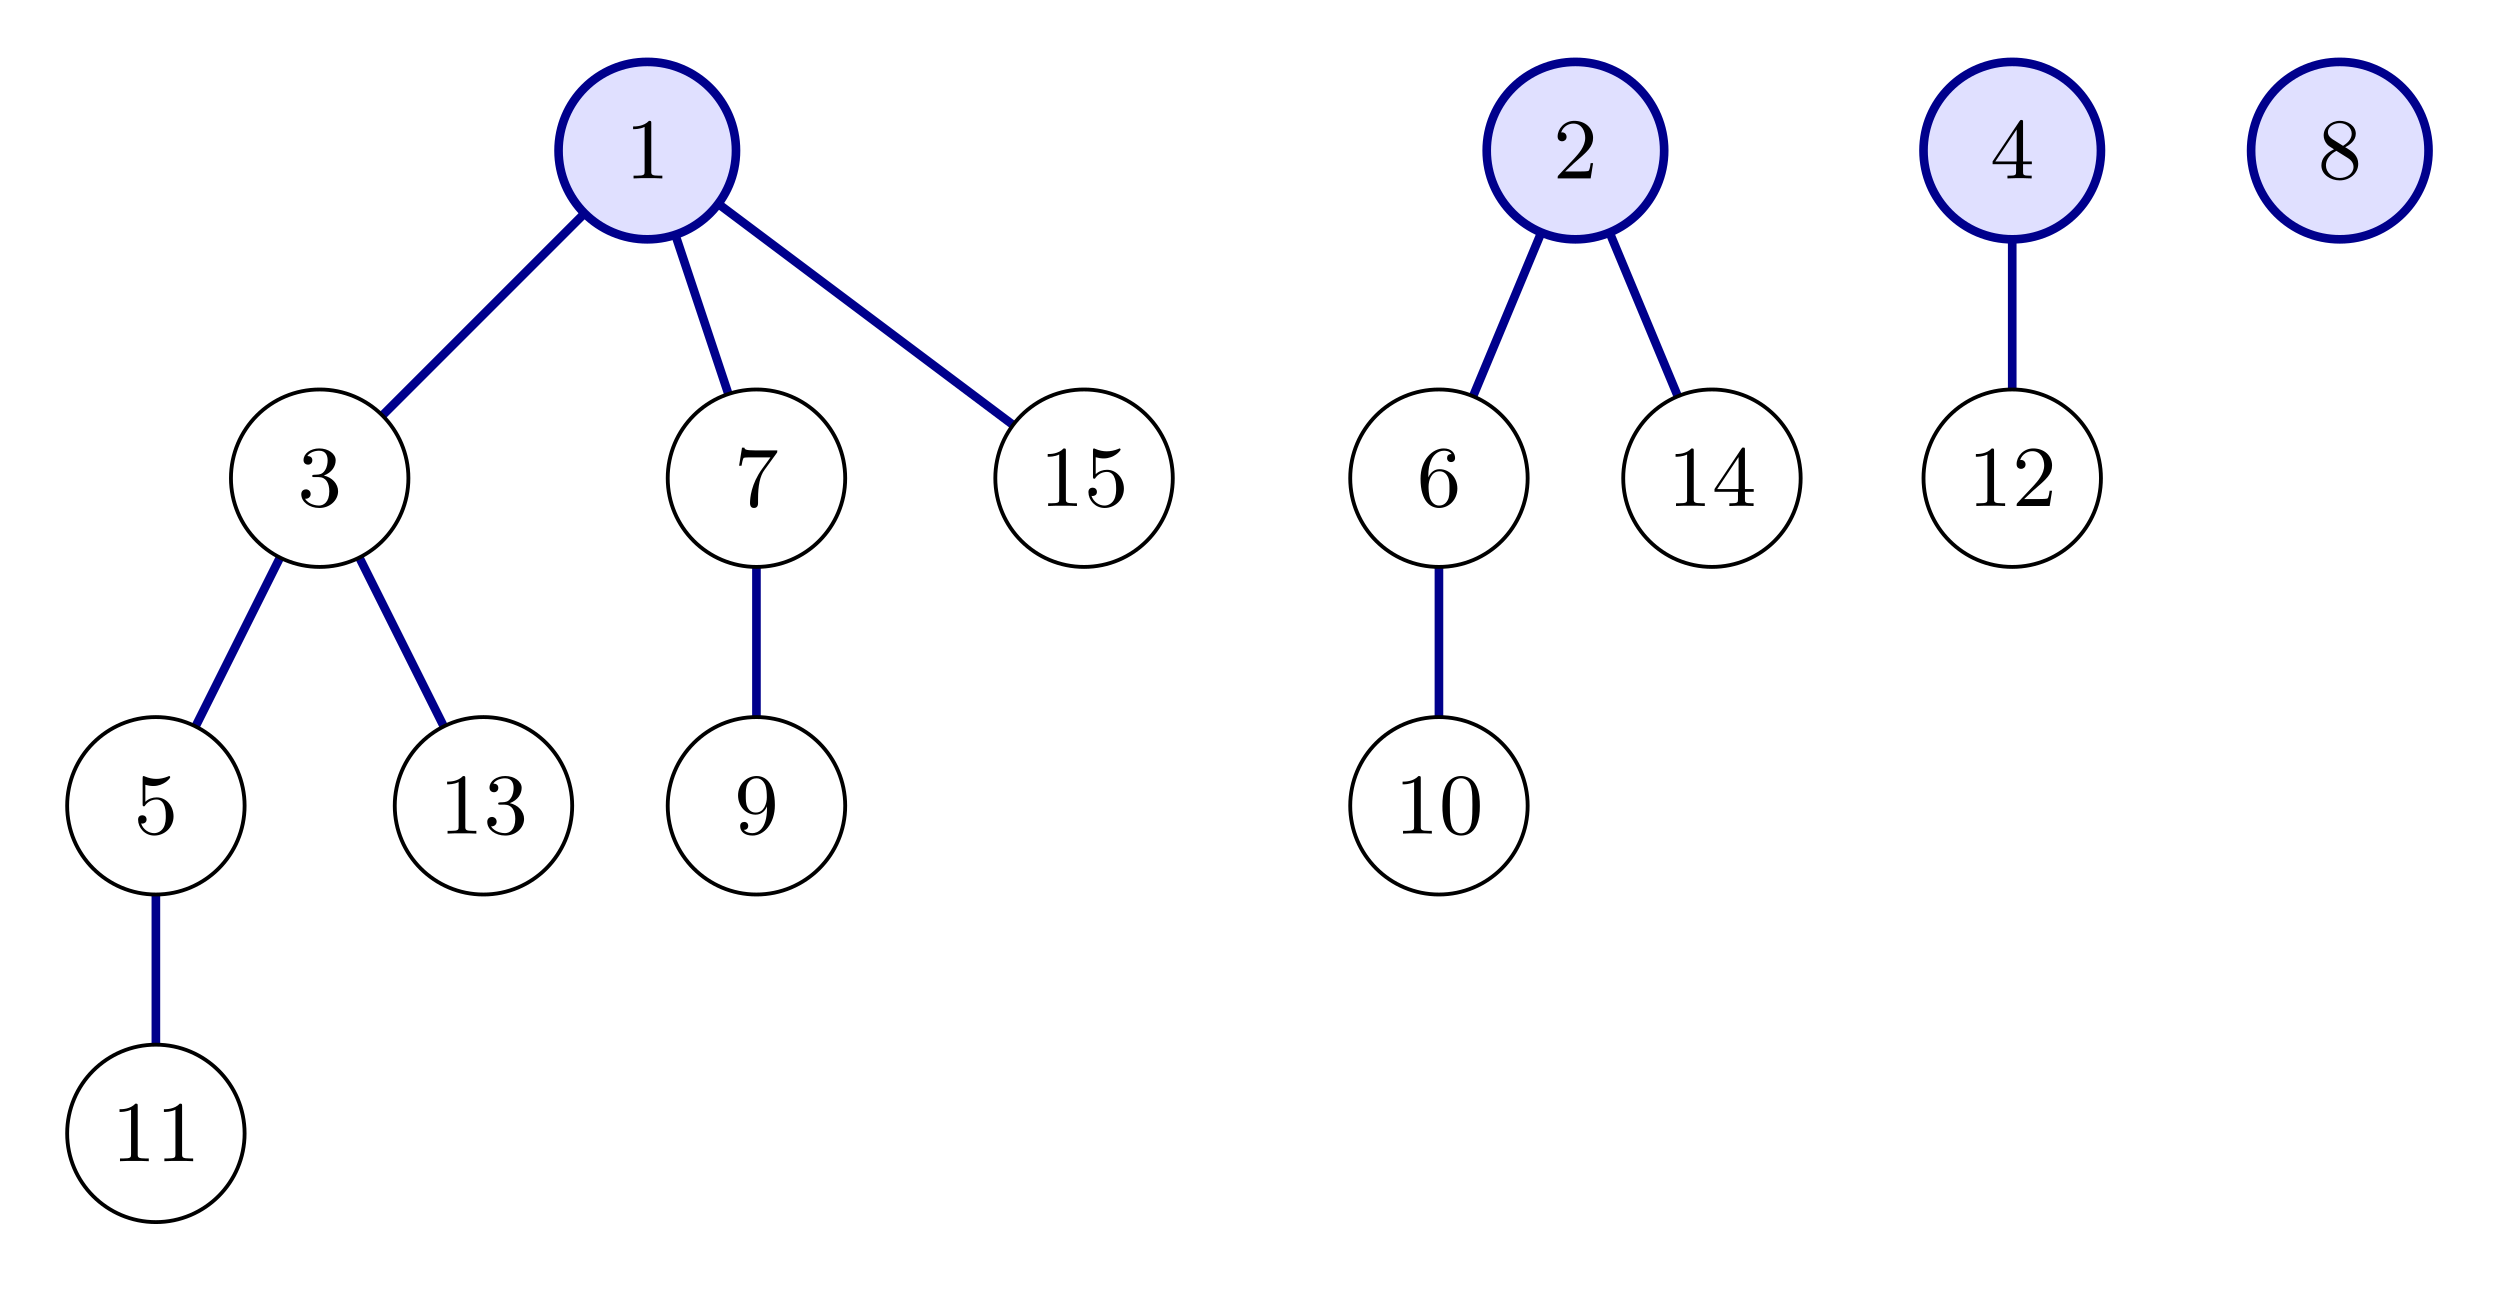
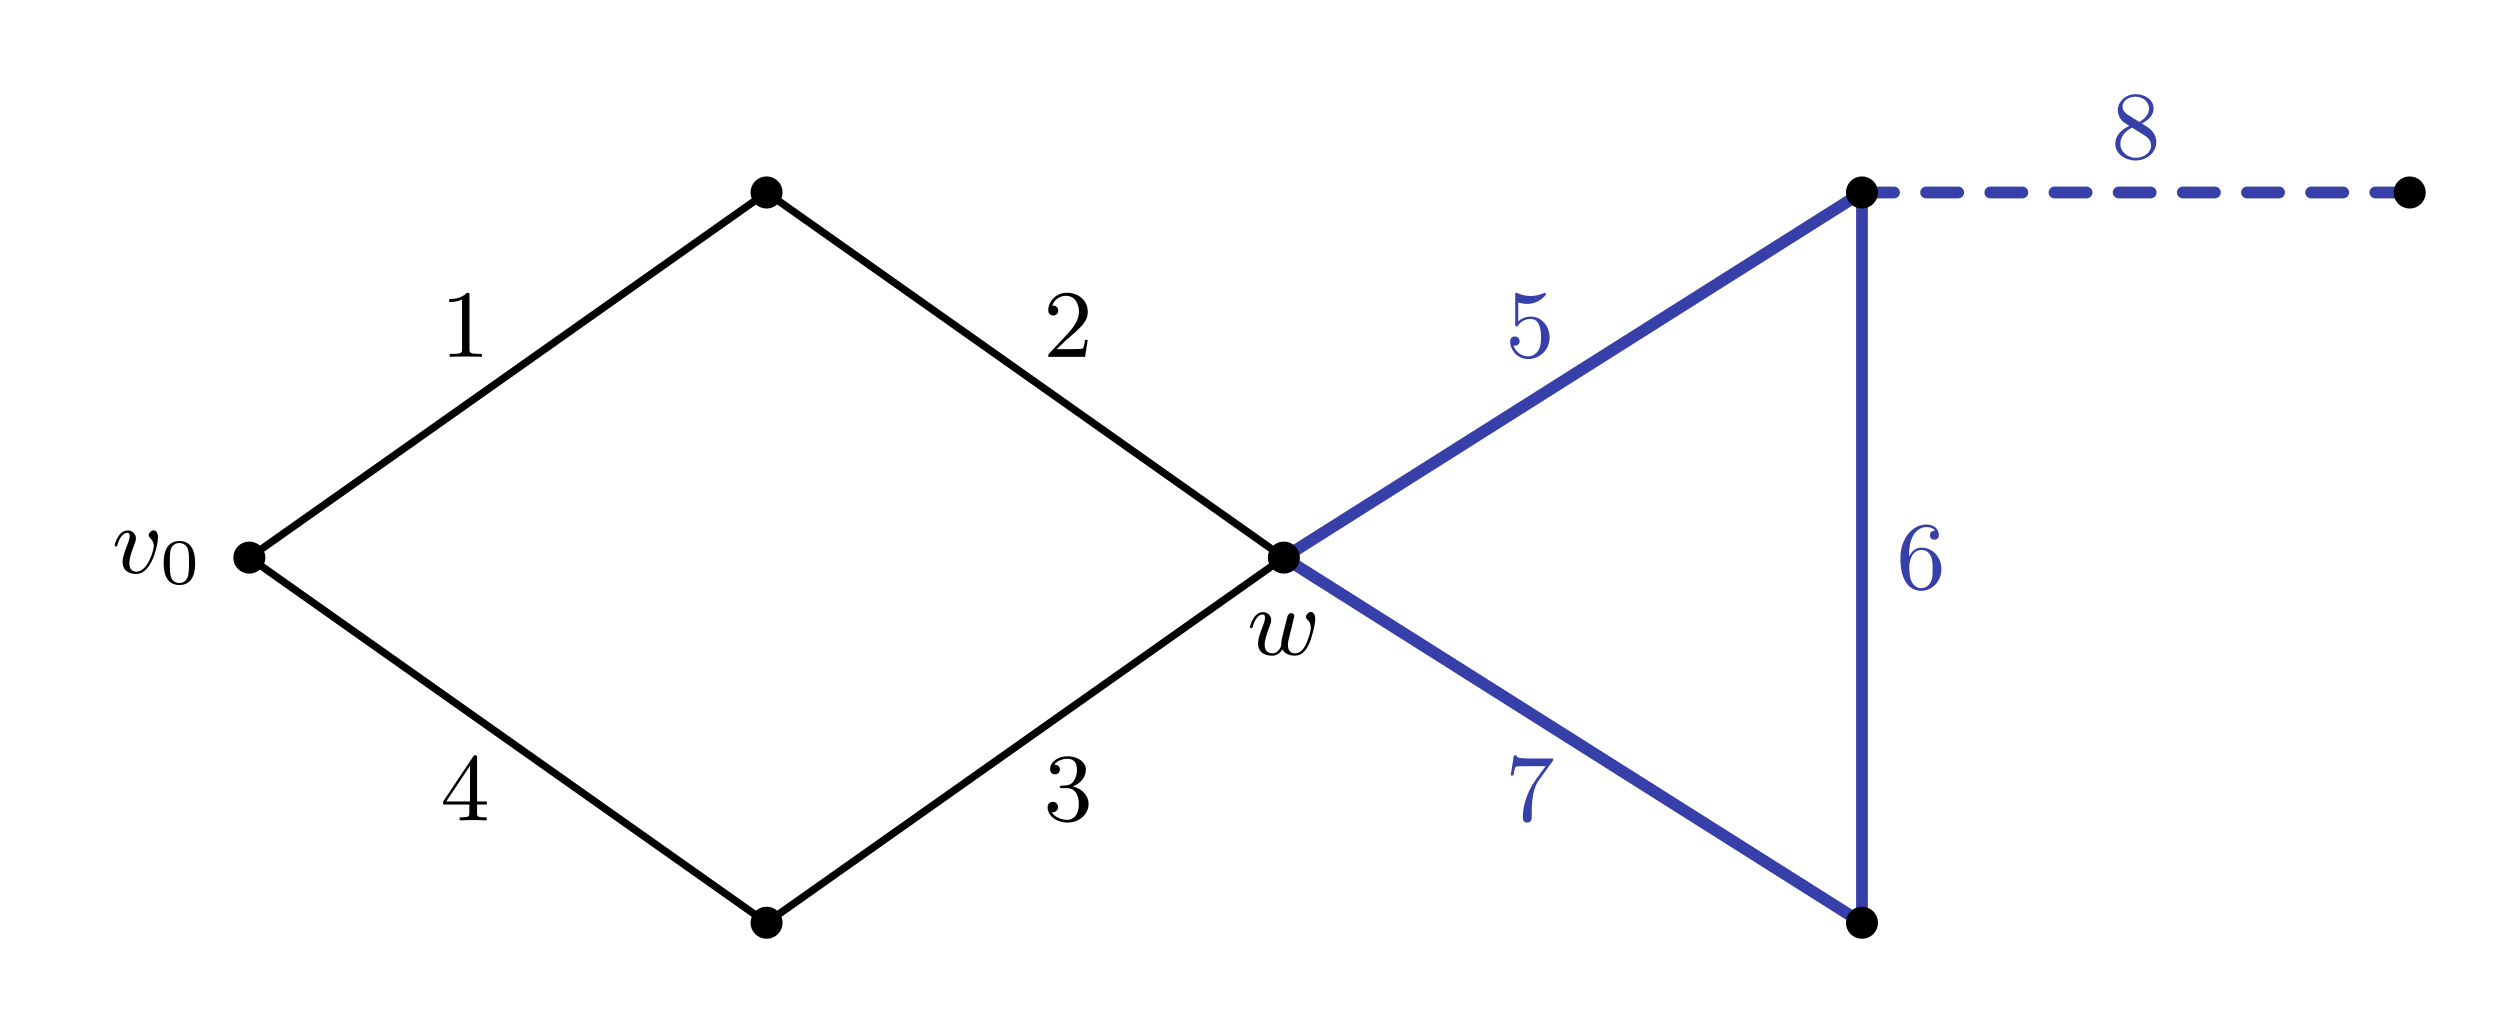
- <svg xmlns="http://www.w3.org/2000/svg" xmlns:xlink="http://www.w3.org/1999/xlink" width="257.799" height="133.075" viewBox="0 0 257.799 133.075">
+ <svg xmlns="http://www.w3.org/2000/svg" xmlns:xlink="http://www.w3.org/1999/xlink" width="231.506" height="93.436" viewBox="0 0 231.506 93.436">
  <defs>
    <g>
      <g id="glyph-0-0">
+         <path d="M 4.281 -3.281 C 4.281 -3.906 3.953 -3.953 3.875 -3.953 C 3.656 -3.953 3.422 -3.703 3.422 -3.5 C 3.422 -3.359 3.5 -3.297 3.562 -3.234 C 3.797 -3.016 3.891 -2.734 3.891 -2.5 C 3.891 -2.109 3.328 -0.125 2.281 -0.125 C 1.625 -0.125 1.625 -0.75 1.625 -0.906 C 1.625 -1.297 1.75 -1.75 2.062 -2.562 C 2.203 -2.938 2.234 -3.016 2.234 -3.188 C 2.234 -3.625 1.906 -3.938 1.469 -3.938 C 0.609 -3.938 0.266 -2.672 0.266 -2.562 C 0.266 -2.484 0.328 -2.453 0.391 -2.453 C 0.484 -2.453 0.484 -2.516 0.531 -2.625 C 0.719 -3.281 1.062 -3.719 1.438 -3.719 C 1.625 -3.719 1.656 -3.594 1.656 -3.422 C 1.656 -3.266 1.625 -3.109 1.547 -2.891 C 1.219 -2.047 1 -1.469 1 -1.031 C 1 -0.188 1.641 0.094 2.25 0.094 C 3.75 0.094 4.281 -2.719 4.281 -3.281 Z M 4.281 -3.281 " />
+       </g>
+       <g id="glyph-0-1">
+         <path d="M 4.25 -3.047 C 4.297 -3.219 4.375 -3.547 4.375 -3.578 C 4.375 -3.703 4.297 -3.844 4.094 -3.844 C 3.984 -3.844 3.828 -3.766 3.75 -3.594 C 3.734 -3.547 3.297 -1.828 3.25 -1.594 C 3.203 -1.375 3.172 -1.234 3.156 -1.031 C 3.203 -0.797 3.062 -0.609 2.938 -0.422 C 2.734 -0.188 2.531 -0.125 2.344 -0.125 C 2.031 -0.125 1.625 -0.266 1.625 -0.922 C 1.625 -1.391 1.859 -2.016 2.125 -2.75 C 2.172 -2.875 2.234 -3.016 2.234 -3.188 C 2.234 -3.625 1.906 -3.938 1.469 -3.938 C 0.609 -3.938 0.266 -2.672 0.266 -2.562 C 0.266 -2.484 0.328 -2.453 0.391 -2.453 C 0.484 -2.453 0.484 -2.516 0.531 -2.625 C 0.719 -3.281 1.062 -3.719 1.438 -3.719 C 1.625 -3.719 1.656 -3.594 1.656 -3.422 C 1.656 -3.266 1.625 -3.109 1.547 -2.891 C 1.109 -1.75 1.016 -1.422 1.016 -1.047 C 1.016 -0.031 1.875 0.094 2.328 0.094 C 2.672 0.094 3 -0.047 3.266 -0.5 C 3.531 0.016 4.094 0.094 4.422 0.094 C 5.047 0.094 5.438 -0.359 5.719 -0.953 C 5.969 -1.484 6.312 -2.75 6.312 -3.281 C 6.312 -3.906 5.984 -3.953 5.906 -3.953 C 5.688 -3.953 5.453 -3.703 5.453 -3.5 C 5.453 -3.359 5.531 -3.297 5.594 -3.234 C 5.828 -3.016 5.906 -2.734 5.906 -2.5 C 5.906 -2.234 5.688 -1.422 5.422 -0.906 C 5.234 -0.516 4.922 -0.125 4.438 -0.125 C 3.781 -0.125 3.781 -0.75 3.781 -0.906 C 3.781 -1.156 3.828 -1.344 3.906 -1.641 Z M 4.25 -3.047 " />
+       </g>
+       <g id="glyph-1-0">
+         <path d="M 3.266 -1.891 C 3.266 -2.328 3.266 -3.953 1.812 -3.953 C 0.359 -3.953 0.359 -2.328 0.359 -1.891 C 0.359 -1.469 0.359 0.125 1.812 0.125 C 3.266 0.125 3.266 -1.469 3.266 -1.891 Z M 1.812 -0.062 C 1.562 -0.062 1.156 -0.188 1.016 -0.672 C 0.922 -1.016 0.922 -1.609 0.922 -1.969 C 0.922 -2.375 0.922 -2.828 1 -3.141 C 1.156 -3.688 1.609 -3.766 1.812 -3.766 C 2.078 -3.766 2.469 -3.625 2.609 -3.172 C 2.703 -2.859 2.703 -2.422 2.703 -1.969 C 2.703 -1.594 2.703 -0.984 2.594 -0.656 C 2.438 -0.141 2 -0.062 1.812 -0.062 Z M 1.812 -0.062 " />
+       </g>
+       <g id="glyph-2-0">
        <path d="M 2.703 -5.688 C 2.703 -5.906 2.703 -5.938 2.469 -5.938 C 1.922 -5.359 1.109 -5.359 0.828 -5.359 L 0.828 -5.078 C 1 -5.078 1.547 -5.078 2.016 -5.312 L 2.016 -0.719 C 2.016 -0.391 2 -0.281 1.172 -0.281 L 0.875 -0.281 L 0.875 0 C 1.203 -0.031 2 -0.031 2.359 -0.031 C 2.719 -0.031 3.531 -0.031 3.844 0 L 3.844 -0.281 L 3.562 -0.281 C 2.734 -0.281 2.703 -0.391 2.703 -0.719 Z M 2.703 -5.688 " />
      </g>
-       <g id="glyph-0-1">
+       <g id="glyph-2-1">
+         <path d="M 4.109 -1.578 L 3.859 -1.578 C 3.844 -1.453 3.781 -0.938 3.656 -0.797 C 3.609 -0.719 3 -0.719 2.812 -0.719 L 1.234 -0.719 L 2.109 -1.547 C 3.578 -2.812 4.109 -3.281 4.109 -4.188 C 4.109 -5.219 3.266 -5.938 2.172 -5.938 C 1.156 -5.938 0.453 -5.125 0.453 -4.312 C 0.453 -3.859 0.844 -3.828 0.922 -3.828 C 1.109 -3.828 1.375 -3.969 1.375 -4.281 C 1.375 -4.547 1.188 -4.75 0.922 -4.75 C 0.875 -4.75 0.844 -4.75 0.812 -4.734 C 1.031 -5.375 1.594 -5.656 2.078 -5.656 C 2.984 -5.656 3.297 -4.812 3.297 -4.188 C 3.297 -3.281 2.609 -2.547 2.188 -2.078 L 0.547 -0.328 C 0.453 -0.219 0.453 -0.203 0.453 0 L 3.859 0 Z M 4.109 -1.578 " />
+       </g>
+       <g id="glyph-2-2">
        <path d="M 2.719 -3.141 C 3.547 -3.453 3.938 -4.094 3.938 -4.719 C 3.938 -5.391 3.172 -5.938 2.25 -5.938 C 1.328 -5.938 0.625 -5.406 0.625 -4.734 C 0.625 -4.438 0.828 -4.266 1.094 -4.266 C 1.344 -4.266 1.531 -4.453 1.531 -4.719 C 1.531 -5.016 1.312 -5.156 1.016 -5.156 C 1.25 -5.531 1.797 -5.703 2.234 -5.703 C 2.969 -5.703 3.109 -5.125 3.109 -4.703 C 3.109 -4.438 3.062 -4.016 2.828 -3.672 C 2.562 -3.266 2.25 -3.25 1.984 -3.234 C 1.766 -3.219 1.75 -3.219 1.672 -3.219 C 1.594 -3.203 1.516 -3.203 1.516 -3.094 C 1.516 -2.984 1.594 -2.984 1.75 -2.984 L 2.172 -2.984 C 2.938 -2.984 3.281 -2.359 3.281 -1.516 C 3.281 -0.375 2.672 -0.047 2.219 -0.047 C 2.047 -0.047 1.188 -0.094 0.781 -0.75 C 1.109 -0.719 1.359 -0.938 1.359 -1.234 C 1.359 -1.531 1.125 -1.719 0.875 -1.719 C 0.656 -1.719 0.391 -1.578 0.391 -1.219 C 0.391 -0.422 1.219 0.203 2.25 0.203 C 3.359 0.203 4.188 -0.609 4.188 -1.516 C 4.188 -2.281 3.578 -2.953 2.719 -3.141 Z M 2.719 -3.141 " />
      </g>
-       <g id="glyph-0-2">
+       <g id="glyph-2-3">
+         <path d="M 0.266 -1.75 L 0.266 -1.469 L 2.688 -1.469 L 2.688 -0.703 C 2.688 -0.375 2.656 -0.281 2 -0.281 L 1.797 -0.281 L 1.797 0 C 2.359 -0.031 2.984 -0.031 3.047 -0.031 C 3.094 -0.031 3.734 -0.031 4.297 0 L 4.297 -0.281 L 4.094 -0.281 C 3.422 -0.281 3.406 -0.375 3.406 -0.703 L 3.406 -1.469 L 4.312 -1.469 L 4.312 -1.75 L 3.406 -1.75 L 3.406 -5.797 C 3.406 -5.969 3.406 -6.031 3.234 -6.031 C 3.125 -6.031 3.125 -6.016 3.031 -5.891 Z M 0.547 -1.75 L 2.75 -5.047 L 2.75 -1.75 Z M 0.547 -1.75 " />
+       </g>
+       <g id="glyph-2-4">
+         <path d="M 0.922 -3.078 C 0.922 -2.906 0.922 -2.812 1.047 -2.812 C 1.125 -2.812 1.156 -2.844 1.203 -2.938 C 1.469 -3.297 1.891 -3.516 2.359 -3.516 C 3.312 -3.516 3.312 -2.141 3.312 -1.828 C 3.312 -1.547 3.312 -1 3.062 -0.594 C 2.828 -0.219 2.453 -0.047 2.109 -0.047 C 1.578 -0.047 0.984 -0.391 0.766 -1.047 C 0.781 -1.047 0.828 -1.031 0.891 -1.031 C 1.062 -1.031 1.328 -1.141 1.328 -1.453 C 1.328 -1.734 1.125 -1.891 0.891 -1.891 C 0.703 -1.891 0.453 -1.797 0.453 -1.438 C 0.453 -0.625 1.125 0.203 2.125 0.203 C 3.203 0.203 4.109 -0.672 4.109 -1.781 C 4.109 -2.859 3.344 -3.734 2.375 -3.734 C 1.953 -3.734 1.516 -3.594 1.203 -3.281 L 1.203 -5.031 C 1.469 -4.953 1.75 -4.906 2.016 -4.906 C 3.125 -4.906 3.766 -5.703 3.766 -5.812 C 3.766 -5.891 3.703 -5.938 3.656 -5.938 C 3.641 -5.938 3.625 -5.938 3.547 -5.891 C 3.125 -5.719 2.719 -5.641 2.344 -5.641 C 1.953 -5.641 1.562 -5.719 1.156 -5.891 C 1.062 -5.938 1.047 -5.938 1.031 -5.938 C 0.922 -5.938 0.922 -5.844 0.922 -5.688 Z M 0.922 -3.078 " />
+       </g>
+       <g id="glyph-2-5">
+         <path d="M 1.188 -2.953 C 1.188 -3.859 1.297 -4.359 1.531 -4.828 C 1.703 -5.188 2.141 -5.703 2.812 -5.703 C 2.984 -5.703 3.391 -5.672 3.594 -5.359 C 3.266 -5.359 3.125 -5.188 3.125 -4.938 C 3.125 -4.719 3.281 -4.531 3.531 -4.531 C 3.781 -4.531 3.953 -4.688 3.953 -4.953 C 3.953 -5.453 3.594 -5.938 2.781 -5.938 C 1.641 -5.938 0.391 -4.797 0.391 -2.812 C 0.391 -0.406 1.469 0.203 2.312 0.203 C 3.297 0.203 4.188 -0.625 4.188 -1.812 C 4.188 -2.938 3.359 -3.797 2.359 -3.797 C 1.828 -3.797 1.438 -3.484 1.188 -2.953 Z M 2.297 -0.047 C 1.797 -0.047 1.5 -0.469 1.391 -0.734 C 1.219 -1.125 1.219 -1.875 1.219 -2.016 C 1.219 -2.609 1.484 -3.578 2.344 -3.578 C 2.484 -3.578 2.922 -3.578 3.203 -3.016 C 3.375 -2.688 3.375 -2.25 3.375 -1.812 C 3.375 -1.391 3.375 -0.953 3.203 -0.625 C 2.938 -0.109 2.531 -0.047 2.297 -0.047 Z M 2.297 -0.047 " />
+       </g>
+       <g id="glyph-2-6">
        <path d="M 4.359 -5.438 C 4.438 -5.531 4.438 -5.547 4.438 -5.734 L 2.234 -5.734 C 1.109 -5.734 1.078 -5.844 1.047 -6.016 L 0.797 -6.016 L 0.5 -4.156 L 0.75 -4.156 C 0.797 -4.359 0.859 -4.859 0.984 -4.969 C 1.047 -5.016 1.75 -5.016 1.875 -5.016 L 3.734 -5.016 L 2.891 -3.859 C 1.734 -2.266 1.625 -0.812 1.625 -0.297 C 1.625 -0.203 1.625 0.203 2.031 0.203 C 2.453 0.203 2.453 -0.203 2.453 -0.312 L 2.453 -0.75 C 2.453 -2.062 2.641 -3.094 3.125 -3.734 Z M 4.359 -5.438 " />
      </g>
-       <g id="glyph-0-3">
-         <path d="M 0.922 -3.078 C 0.922 -2.906 0.922 -2.812 1.047 -2.812 C 1.125 -2.812 1.156 -2.844 1.203 -2.938 C 1.469 -3.297 1.891 -3.516 2.359 -3.516 C 3.312 -3.516 3.312 -2.141 3.312 -1.828 C 3.312 -1.547 3.312 -1 3.062 -0.594 C 2.828 -0.219 2.453 -0.047 2.109 -0.047 C 1.578 -0.047 0.984 -0.391 0.766 -1.047 C 0.781 -1.047 0.828 -1.031 0.891 -1.031 C 1.062 -1.031 1.328 -1.141 1.328 -1.453 C 1.328 -1.734 1.125 -1.891 0.891 -1.891 C 0.703 -1.891 0.453 -1.797 0.453 -1.438 C 0.453 -0.625 1.125 0.203 2.125 0.203 C 3.203 0.203 4.109 -0.672 4.109 -1.781 C 4.109 -2.859 3.344 -3.734 2.375 -3.734 C 1.953 -3.734 1.516 -3.594 1.203 -3.281 L 1.203 -5.031 C 1.469 -4.953 1.75 -4.906 2.016 -4.906 C 3.125 -4.906 3.766 -5.703 3.766 -5.812 C 3.766 -5.891 3.703 -5.938 3.656 -5.938 C 3.641 -5.938 3.625 -5.938 3.547 -5.891 C 3.125 -5.719 2.719 -5.641 2.344 -5.641 C 1.953 -5.641 1.562 -5.719 1.156 -5.891 C 1.062 -5.938 1.047 -5.938 1.031 -5.938 C 0.922 -5.938 0.922 -5.844 0.922 -5.688 Z M 0.922 -3.078 " />
-       </g>
-       <g id="glyph-0-4">
-         <path d="M 3.375 -2.812 L 3.375 -2.609 C 3.375 -0.438 2.391 -0.047 1.875 -0.047 C 1.672 -0.047 1.219 -0.094 0.984 -0.391 L 1.031 -0.391 C 1.094 -0.359 1.438 -0.438 1.438 -0.797 C 1.438 -1.031 1.281 -1.203 1.031 -1.203 C 0.781 -1.203 0.609 -1.047 0.609 -0.781 C 0.609 -0.188 1.094 0.203 1.891 0.203 C 3.031 0.203 4.188 -0.984 4.188 -2.938 C 4.188 -5.344 3.125 -5.938 2.312 -5.938 C 1.297 -5.938 0.391 -5.109 0.391 -3.938 C 0.391 -2.812 1.203 -1.953 2.203 -1.953 C 2.859 -1.953 3.219 -2.422 3.375 -2.812 Z M 2.234 -2.172 C 2.078 -2.172 1.641 -2.172 1.359 -2.719 C 1.188 -3.062 1.188 -3.5 1.188 -3.922 C 1.188 -4.359 1.188 -4.797 1.375 -5.141 C 1.641 -5.594 2 -5.703 2.312 -5.703 C 2.922 -5.703 3.156 -5.094 3.203 -5 C 3.328 -4.672 3.359 -4.125 3.359 -3.75 C 3.359 -3.094 3.062 -2.172 2.234 -2.172 Z M 2.234 -2.172 " />
-       </g>
-       <g id="glyph-0-5">
-         <path d="M 4.109 -1.578 L 3.859 -1.578 C 3.844 -1.453 3.781 -0.938 3.656 -0.797 C 3.609 -0.719 3 -0.719 2.812 -0.719 L 1.234 -0.719 L 2.109 -1.547 C 3.578 -2.812 4.109 -3.281 4.109 -4.188 C 4.109 -5.219 3.266 -5.938 2.172 -5.938 C 1.156 -5.938 0.453 -5.125 0.453 -4.312 C 0.453 -3.859 0.844 -3.828 0.922 -3.828 C 1.109 -3.828 1.375 -3.969 1.375 -4.281 C 1.375 -4.547 1.188 -4.75 0.922 -4.75 C 0.875 -4.75 0.844 -4.75 0.812 -4.734 C 1.031 -5.375 1.594 -5.656 2.078 -5.656 C 2.984 -5.656 3.297 -4.812 3.297 -4.188 C 3.297 -3.281 2.609 -2.547 2.188 -2.078 L 0.547 -0.328 C 0.453 -0.219 0.453 -0.203 0.453 0 L 3.859 0 Z M 4.109 -1.578 " />
-       </g>
-       <g id="glyph-0-6">
-         <path d="M 1.188 -2.953 C 1.188 -3.859 1.297 -4.359 1.531 -4.828 C 1.703 -5.188 2.141 -5.703 2.812 -5.703 C 2.984 -5.703 3.391 -5.672 3.594 -5.359 C 3.266 -5.359 3.125 -5.188 3.125 -4.938 C 3.125 -4.719 3.281 -4.531 3.531 -4.531 C 3.781 -4.531 3.953 -4.688 3.953 -4.953 C 3.953 -5.453 3.594 -5.938 2.781 -5.938 C 1.641 -5.938 0.391 -4.797 0.391 -2.812 C 0.391 -0.406 1.469 0.203 2.312 0.203 C 3.297 0.203 4.188 -0.625 4.188 -1.812 C 4.188 -2.938 3.359 -3.797 2.359 -3.797 C 1.828 -3.797 1.438 -3.484 1.188 -2.953 Z M 2.297 -0.047 C 1.797 -0.047 1.5 -0.469 1.391 -0.734 C 1.219 -1.125 1.219 -1.875 1.219 -2.016 C 1.219 -2.609 1.484 -3.578 2.344 -3.578 C 2.484 -3.578 2.922 -3.578 3.203 -3.016 C 3.375 -2.688 3.375 -2.25 3.375 -1.812 C 3.375 -1.391 3.375 -0.953 3.203 -0.625 C 2.938 -0.109 2.531 -0.047 2.297 -0.047 Z M 2.297 -0.047 " />
-       </g>
-       <g id="glyph-0-7">
-         <path d="M 0.266 -1.75 L 0.266 -1.469 L 2.688 -1.469 L 2.688 -0.703 C 2.688 -0.375 2.656 -0.281 2 -0.281 L 1.797 -0.281 L 1.797 0 C 2.359 -0.031 2.984 -0.031 3.047 -0.031 C 3.094 -0.031 3.734 -0.031 4.297 0 L 4.297 -0.281 L 4.094 -0.281 C 3.422 -0.281 3.406 -0.375 3.406 -0.703 L 3.406 -1.469 L 4.312 -1.469 L 4.312 -1.75 L 3.406 -1.75 L 3.406 -5.797 C 3.406 -5.969 3.406 -6.031 3.234 -6.031 C 3.125 -6.031 3.125 -6.016 3.031 -5.891 Z M 0.547 -1.75 L 2.75 -5.047 L 2.75 -1.75 Z M 0.547 -1.75 " />
-       </g>
-       <g id="glyph-0-8">
-         <path d="M 4.219 -2.844 C 4.219 -3.453 4.188 -4.219 3.875 -4.875 C 3.484 -5.719 2.812 -5.938 2.281 -5.938 C 1.75 -5.938 1.078 -5.719 0.688 -4.859 C 0.406 -4.25 0.359 -3.531 0.359 -2.844 C 0.359 -2.266 0.375 -1.406 0.75 -0.703 C 1.172 0.047 1.875 0.203 2.281 0.203 C 2.859 0.203 3.516 -0.047 3.891 -0.875 C 4.156 -1.469 4.219 -2.141 4.219 -2.844 Z M 2.281 -0.031 C 2.016 -0.031 1.375 -0.156 1.219 -1.156 C 1.125 -1.688 1.125 -2.453 1.125 -2.953 C 1.125 -3.562 1.125 -4.266 1.234 -4.75 C 1.406 -5.547 1.984 -5.703 2.281 -5.703 C 2.625 -5.703 3.172 -5.531 3.344 -4.703 C 3.453 -4.219 3.453 -3.516 3.453 -2.953 C 3.453 -2.406 3.453 -1.656 3.359 -1.125 C 3.172 -0.109 2.516 -0.031 2.281 -0.031 Z M 2.281 -0.031 " />
-       </g>
-       <g id="glyph-0-9">
+       <g id="glyph-2-7">
        <path d="M 1.531 -4.047 C 1.266 -4.219 1.062 -4.453 1.062 -4.781 C 1.062 -5.359 1.688 -5.703 2.266 -5.703 C 2.953 -5.703 3.516 -5.234 3.516 -4.609 C 3.516 -3.984 2.969 -3.578 2.625 -3.359 Z M 2.844 -3.219 C 3.281 -3.438 3.938 -3.891 3.938 -4.609 C 3.938 -5.438 3.094 -5.938 2.297 -5.938 C 1.359 -5.938 0.625 -5.266 0.625 -4.438 C 0.625 -4.109 0.75 -3.781 0.969 -3.531 C 1.125 -3.359 1.172 -3.328 1.688 -3 C 0.906 -2.625 0.391 -2.078 0.391 -1.344 C 0.391 -0.406 1.312 0.203 2.281 0.203 C 3.312 0.203 4.188 -0.531 4.188 -1.5 C 4.188 -2.359 3.531 -2.781 3.297 -2.938 C 3.203 -3 2.953 -3.156 2.844 -3.219 Z M 1.938 -2.844 L 3.062 -2.141 C 3.266 -2.016 3.703 -1.734 3.703 -1.188 C 3.703 -0.484 3 -0.047 2.281 -0.047 C 1.516 -0.047 0.859 -0.609 0.859 -1.344 C 0.859 -1.984 1.312 -2.516 1.938 -2.844 Z M 1.938 -2.844 " />
      </g>
    </g>
  </defs>
-   <path fill="none" stroke-width="0.897" stroke-linecap="round" stroke-linejoin="round" stroke="rgb(0%, 0%, 54.999%)" stroke-opacity="1" stroke-miterlimit="10" d="M 56.695 -0.001 L 22.679 -34.017 " transform="matrix(0.993097, 0, 0, -0.993097, 10.44289, 15.53005)" />
-   <path fill="none" stroke-width="0.897" stroke-linecap="round" stroke-linejoin="round" stroke="rgb(0%, 0%, 54.999%)" stroke-opacity="1" stroke-miterlimit="10" d="M 22.679 -34.017 L 5.67 -68.033 " transform="matrix(0.993097, 0, 0, -0.993097, 10.44289, 15.53005)" />
-   <path fill="none" stroke-width="0.897" stroke-linecap="round" stroke-linejoin="round" stroke="rgb(0%, 0%, 54.999%)" stroke-opacity="1" stroke-miterlimit="10" d="M 153.071 -0.001 L 138.899 -34.017 " transform="matrix(0.993097, 0, 0, -0.993097, 10.44289, 15.53005)" />
-   <path fill="none" stroke-width="0.897" stroke-linecap="round" stroke-linejoin="round" stroke="rgb(0%, 0%, 54.999%)" stroke-opacity="1" stroke-miterlimit="10" d="M 56.695 -0.001 L 68.031 -34.017 " transform="matrix(0.993097, 0, 0, -0.993097, 10.44289, 15.53005)" />
-   <path fill="none" stroke-width="0.897" stroke-linecap="round" stroke-linejoin="round" stroke="rgb(0%, 0%, 54.999%)" stroke-opacity="1" stroke-miterlimit="10" d="M 68.031 -34.017 L 68.031 -68.033 " transform="matrix(0.993097, 0, 0, -0.993097, 10.44289, 15.53005)" />
-   <path fill="none" stroke-width="0.897" stroke-linecap="round" stroke-linejoin="round" stroke="rgb(0%, 0%, 54.999%)" stroke-opacity="1" stroke-miterlimit="10" d="M 138.899 -34.017 L 138.899 -68.033 " transform="matrix(0.993097, 0, 0, -0.993097, 10.44289, 15.53005)" />
-   <path fill="none" stroke-width="0.897" stroke-linecap="round" stroke-linejoin="round" stroke="rgb(0%, 0%, 54.999%)" stroke-opacity="1" stroke-miterlimit="10" d="M 5.67 -68.033 L 5.67 -102.049 " transform="matrix(0.993097, 0, 0, -0.993097, 10.44289, 15.53005)" />
-   <path fill="none" stroke-width="0.897" stroke-linecap="round" stroke-linejoin="round" stroke="rgb(0%, 0%, 54.999%)" stroke-opacity="1" stroke-miterlimit="10" d="M 198.427 -0.001 L 198.427 -34.017 " transform="matrix(0.993097, 0, 0, -0.993097, 10.44289, 15.53005)" />
-   <path fill="none" stroke-width="0.897" stroke-linecap="round" stroke-linejoin="round" stroke="rgb(0%, 0%, 54.999%)" stroke-opacity="1" stroke-miterlimit="10" d="M 22.679 -34.017 L 39.687 -68.033 " transform="matrix(0.993097, 0, 0, -0.993097, 10.44289, 15.53005)" />
-   <path fill="none" stroke-width="0.897" stroke-linecap="round" stroke-linejoin="round" stroke="rgb(0%, 0%, 54.999%)" stroke-opacity="1" stroke-miterlimit="10" d="M 153.071 -0.001 L 167.247 -34.017 " transform="matrix(0.993097, 0, 0, -0.993097, 10.44289, 15.53005)" />
-   <path fill="none" stroke-width="0.897" stroke-linecap="round" stroke-linejoin="round" stroke="rgb(0%, 0%, 54.999%)" stroke-opacity="1" stroke-miterlimit="10" d="M 56.695 -0.001 L 102.051 -34.017 " transform="matrix(0.993097, 0, 0, -0.993097, 10.44289, 15.53005)" />
-   <path fill-rule="nonzero" fill="rgb(87.999%, 87.999%, 100%)" fill-opacity="1" stroke-width="0.897" stroke-linecap="round" stroke-linejoin="round" stroke="rgb(0%, 0%, 54.999%)" stroke-opacity="1" stroke-miterlimit="10" d="M 65.907 -0.001 C 65.907 5.089 61.78 9.211 56.695 9.211 C 51.605 9.211 47.483 5.089 47.483 -0.001 C 47.483 -5.087 51.605 -9.213 56.695 -9.213 C 61.78 -9.213 65.907 -5.087 65.907 -0.001 Z M 65.907 -0.001 " transform="matrix(0.993097, 0, 0, -0.993097, 10.44289, 15.53005)" />
+   <path fill="none" stroke-width="0.697" stroke-linecap="round" stroke-linejoin="round" stroke="rgb(0%, 0%, 0%)" stroke-opacity="1" stroke-miterlimit="10" d="M -0 -0 L 48.191 34.016 " transform="matrix(0.994, 0, 0, -0.994, 23.08636, 51.63631)" />
+   <path fill="none" stroke-width="0.697" stroke-linecap="round" stroke-linejoin="round" stroke="rgb(0%, 0%, 0%)" stroke-opacity="1" stroke-miterlimit="10" d="M 48.191 34.016 L 96.379 -0 " transform="matrix(0.994, 0, 0, -0.994, 23.08636, 51.63631)" />
+   <path fill="none" stroke-width="0.697" stroke-linecap="round" stroke-linejoin="round" stroke="rgb(0%, 0%, 0%)" stroke-opacity="1" stroke-miterlimit="10" d="M 96.379 -0 L 48.191 -34.017 " transform="matrix(0.994, 0, 0, -0.994, 23.08636, 51.63631)" />
+   <path fill="none" stroke-width="0.697" stroke-linecap="round" stroke-linejoin="round" stroke="rgb(0%, 0%, 0%)" stroke-opacity="1" stroke-miterlimit="10" d="M 48.191 -34.017 L -0 -0 " transform="matrix(0.994, 0, 0, -0.994, 23.08636, 51.63631)" />
+   <path fill="none" stroke-width="1.096" stroke-linecap="round" stroke-linejoin="round" stroke="rgb(21.175%, 25.098%, 65.88%)" stroke-opacity="1" stroke-miterlimit="10" d="M 96.379 -0 L 150.237 34.016 " transform="matrix(0.994, 0, 0, -0.994, 23.08636, 51.63631)" />
+   <path fill="none" stroke-width="1.096" stroke-linecap="round" stroke-linejoin="round" stroke="rgb(21.175%, 25.098%, 65.88%)" stroke-opacity="1" stroke-miterlimit="10" d="M 150.237 34.016 L 150.237 -34.017 " transform="matrix(0.994, 0, 0, -0.994, 23.08636, 51.63631)" />
+   <path fill="none" stroke-width="1.096" stroke-linecap="round" stroke-linejoin="round" stroke="rgb(21.175%, 25.098%, 65.88%)" stroke-opacity="1" stroke-miterlimit="10" d="M 150.237 -34.017 L 96.379 -0 " transform="matrix(0.994, 0, 0, -0.994, 23.08636, 51.63631)" />
+   <path fill="none" stroke-width="1.096" stroke-linecap="round" stroke-linejoin="round" stroke="rgb(21.175%, 25.098%, 65.88%)" stroke-opacity="1" stroke-dasharray="2.989 2.989" stroke-miterlimit="10" d="M 150.237 34.016 L 201.262 34.016 " transform="matrix(0.994, 0, 0, -0.994, 23.08636, 51.63631)" />
+   <path fill-rule="nonzero" fill="rgb(0%, 0%, 0%)" fill-opacity="1" stroke-width="0.399" stroke-linecap="round" stroke-linejoin="round" stroke="rgb(0%, 0%, 0%)" stroke-opacity="1" stroke-miterlimit="10" d="M 1.296 -0 C 1.296 0.715 0.715 1.296 -0 1.296 C -0.716 1.296 -1.293 0.715 -1.293 -0 C -1.293 -0.716 -0.716 -1.293 -0 -1.293 C 0.715 -1.293 1.296 -0.716 1.296 -0 Z M 1.296 -0 " transform="matrix(0.994, 0, 0, -0.994, 23.08636, 51.63631)" />
+   <path fill-rule="nonzero" fill="rgb(0%, 0%, 0%)" fill-opacity="1" stroke-width="0.399" stroke-linecap="round" stroke-linejoin="round" stroke="rgb(0%, 0%, 0%)" stroke-opacity="1" stroke-miterlimit="10" d="M 49.484 34.016 C 49.484 34.731 48.906 35.313 48.191 35.313 C 47.476 35.313 46.894 34.731 46.894 34.016 C 46.894 33.301 47.476 32.719 48.191 32.719 C 48.906 32.719 49.484 33.301 49.484 34.016 Z M 49.484 34.016 " transform="matrix(0.994, 0, 0, -0.994, 23.08636, 51.63631)" />
+   <path fill-rule="nonzero" fill="rgb(0%, 0%, 0%)" fill-opacity="1" stroke-width="0.399" stroke-linecap="round" stroke-linejoin="round" stroke="rgb(0%, 0%, 0%)" stroke-opacity="1" stroke-miterlimit="10" d="M 97.675 -0 C 97.675 0.715 97.094 1.296 96.379 1.296 C 95.663 1.296 95.086 0.715 95.086 -0 C 95.086 -0.716 95.663 -1.293 96.379 -1.293 C 97.094 -1.293 97.675 -0.716 97.675 -0 Z M 97.675 -0 " transform="matrix(0.994, 0, 0, -0.994, 23.08636, 51.63631)" />
+   <path fill-rule="nonzero" fill="rgb(0%, 0%, 0%)" fill-opacity="1" stroke-width="0.399" stroke-linecap="round" stroke-linejoin="round" stroke="rgb(0%, 0%, 0%)" stroke-opacity="1" stroke-miterlimit="10" d="M 49.484 -34.017 C 49.484 -33.302 48.906 -32.72 48.191 -32.72 C 47.476 -32.72 46.894 -33.302 46.894 -34.017 C 46.894 -34.732 47.476 -35.31 48.191 -35.31 C 48.906 -35.31 49.484 -34.732 49.484 -34.017 Z M 49.484 -34.017 " transform="matrix(0.994, 0, 0, -0.994, 23.08636, 51.63631)" />
+   <path fill-rule="nonzero" fill="rgb(0%, 0%, 0%)" fill-opacity="1" stroke-width="0.399" stroke-linecap="round" stroke-linejoin="round" stroke="rgb(0%, 0%, 0%)" stroke-opacity="1" stroke-miterlimit="10" d="M 151.534 34.016 C 151.534 34.731 150.952 35.313 150.237 35.313 C 149.522 35.313 148.944 34.731 148.944 34.016 C 148.944 33.301 149.522 32.719 150.237 32.719 C 150.952 32.719 151.534 33.301 151.534 34.016 Z M 151.534 34.016 " transform="matrix(0.994, 0, 0, -0.994, 23.08636, 51.63631)" />
+   <path fill-rule="nonzero" fill="rgb(0%, 0%, 0%)" fill-opacity="1" stroke-width="0.399" stroke-linecap="round" stroke-linejoin="round" stroke="rgb(0%, 0%, 0%)" stroke-opacity="1" stroke-miterlimit="10" d="M 151.534 -34.017 C 151.534 -33.302 150.952 -32.72 150.237 -32.72 C 149.522 -32.72 148.944 -33.302 148.944 -34.017 C 148.944 -34.732 149.522 -35.31 150.237 -35.31 C 150.952 -35.31 151.534 -34.732 151.534 -34.017 Z M 151.534 -34.017 " transform="matrix(0.994, 0, 0, -0.994, 23.08636, 51.63631)" />
+   <path fill-rule="nonzero" fill="rgb(0%, 0%, 0%)" fill-opacity="1" stroke-width="0.399" stroke-linecap="round" stroke-linejoin="round" stroke="rgb(0%, 0%, 0%)" stroke-opacity="1" stroke-miterlimit="10" d="M 202.559 34.016 C 202.559 34.731 201.977 35.313 201.262 35.313 C 200.547 35.313 199.969 34.731 199.969 34.016 C 199.969 33.301 200.547 32.719 201.262 32.719 C 201.977 32.719 202.559 33.301 202.559 34.016 Z M 202.559 34.016 " transform="matrix(0.994, 0, 0, -0.994, 23.08636, 51.63631)" />
  <g fill="rgb(0%, 0%, 0%)" fill-opacity="1">
-     <use xlink:href="#glyph-0-0" x="64.456" y="18.399" />
+     <use xlink:href="#glyph-0-0" x="10.352" y="53.06" />
  </g>
-   <path fill-rule="nonzero" fill="rgb(100%, 100%, 100%)" fill-opacity="1" stroke-width="0.399" stroke-linecap="round" stroke-linejoin="round" stroke="rgb(0%, 0%, 0%)" stroke-opacity="1" stroke-miterlimit="10" d="M 31.891 -34.017 C 31.891 -28.927 27.764 -24.805 22.679 -24.805 C 17.589 -24.805 13.466 -28.927 13.466 -34.017 C 13.466 -39.103 17.589 -43.229 22.679 -43.229 C 27.764 -43.229 31.891 -39.103 31.891 -34.017 Z M 31.891 -34.017 " transform="matrix(0.993097, 0, 0, -0.993097, 10.44289, 15.53005)" />
  <g fill="rgb(0%, 0%, 0%)" fill-opacity="1">
-     <use xlink:href="#glyph-0-1" x="30.676" y="52.18" />
+     <use xlink:href="#glyph-1-0" x="14.801" y="54.051" />
  </g>
-   <path fill-rule="nonzero" fill="rgb(100%, 100%, 100%)" fill-opacity="1" stroke-width="0.399" stroke-linecap="round" stroke-linejoin="round" stroke="rgb(0%, 0%, 0%)" stroke-opacity="1" stroke-miterlimit="10" d="M 77.247 -34.017 C 77.247 -28.927 73.12 -24.805 68.031 -24.805 C 62.945 -24.805 58.819 -28.927 58.819 -34.017 C 58.819 -39.103 62.945 -43.229 68.031 -43.229 C 73.12 -43.229 77.247 -39.103 77.247 -34.017 Z M 77.247 -34.017 " transform="matrix(0.993097, 0, 0, -0.993097, 10.44289, 15.53005)" />
  <g fill="rgb(0%, 0%, 0%)" fill-opacity="1">
-     <use xlink:href="#glyph-0-2" x="75.717" y="52.18" />
+     <use xlink:href="#glyph-0-1" x="115.484" y="60.623" />
  </g>
-   <path fill-rule="nonzero" fill="rgb(100%, 100%, 100%)" fill-opacity="1" stroke-width="0.399" stroke-linecap="round" stroke-linejoin="round" stroke="rgb(0%, 0%, 0%)" stroke-opacity="1" stroke-miterlimit="10" d="M 111.263 -34.017 C 111.263 -28.927 107.137 -24.805 102.051 -24.805 C 96.961 -24.805 92.835 -28.927 92.835 -34.017 C 92.835 -39.103 96.961 -43.229 102.051 -43.229 C 107.137 -43.229 111.263 -39.103 111.263 -34.017 Z M 111.263 -34.017 " transform="matrix(0.993097, 0, 0, -0.993097, 10.44289, 15.53005)" />
  <g fill="rgb(0%, 0%, 0%)" fill-opacity="1">
-     <use xlink:href="#glyph-0-0" x="107.21" y="52.18" />
-     <use xlink:href="#glyph-0-3" x="111.786" y="52.18" />
+     <use xlink:href="#glyph-2-0" x="40.773" y="33.048" />
  </g>
-   <path fill-rule="nonzero" fill="rgb(100%, 100%, 100%)" fill-opacity="1" stroke-width="0.399" stroke-linecap="round" stroke-linejoin="round" stroke="rgb(0%, 0%, 0%)" stroke-opacity="1" stroke-miterlimit="10" d="M 14.883 -68.033 C 14.883 -62.944 10.756 -58.821 5.67 -58.821 C 0.581 -58.821 -3.542 -62.944 -3.542 -68.033 C -3.542 -73.119 0.581 -77.245 5.67 -77.245 C 10.756 -77.245 14.883 -73.119 14.883 -68.033 Z M 14.883 -68.033 " transform="matrix(0.993097, 0, 0, -0.993097, 10.44289, 15.53005)" />
  <g fill="rgb(0%, 0%, 0%)" fill-opacity="1">
-     <use xlink:href="#glyph-0-3" x="13.786" y="85.961" />
+     <use xlink:href="#glyph-2-1" x="96.619" y="33.048" />
  </g>
-   <path fill-rule="nonzero" fill="rgb(100%, 100%, 100%)" fill-opacity="1" stroke-width="0.399" stroke-linecap="round" stroke-linejoin="round" stroke="rgb(0%, 0%, 0%)" stroke-opacity="1" stroke-miterlimit="10" d="M 48.899 -68.033 C 48.899 -62.944 44.772 -58.821 39.687 -58.821 C 34.597 -58.821 30.475 -62.944 30.475 -68.033 C 30.475 -73.119 34.597 -77.245 39.687 -77.245 C 44.772 -77.245 48.899 -73.119 48.899 -68.033 Z M 48.899 -68.033 " transform="matrix(0.993097, 0, 0, -0.993097, 10.44289, 15.53005)" />
  <g fill="rgb(0%, 0%, 0%)" fill-opacity="1">
-     <use xlink:href="#glyph-0-0" x="45.278" y="85.961" />
-     <use xlink:href="#glyph-0-1" x="49.854" y="85.961" />
+     <use xlink:href="#glyph-2-2" x="96.619" y="75.969" />
  </g>
-   <path fill-rule="nonzero" fill="rgb(100%, 100%, 100%)" fill-opacity="1" stroke-width="0.399" stroke-linecap="round" stroke-linejoin="round" stroke="rgb(0%, 0%, 0%)" stroke-opacity="1" stroke-miterlimit="10" d="M 14.883 -102.049 C 14.883 -96.96 10.756 -92.837 5.67 -92.837 C 0.581 -92.837 -3.542 -96.96 -3.542 -102.049 C -3.542 -107.135 0.581 -111.261 5.67 -111.261 C 10.756 -111.261 14.883 -107.135 14.883 -102.049 Z M 14.883 -102.049 " transform="matrix(0.993097, 0, 0, -0.993097, 10.44289, 15.53005)" />
  <g fill="rgb(0%, 0%, 0%)" fill-opacity="1">
-     <use xlink:href="#glyph-0-0" x="11.498" y="119.743" />
-     <use xlink:href="#glyph-0-0" x="16.074" y="119.743" />
+     <use xlink:href="#glyph-2-3" x="40.773" y="75.969" />
  </g>
-   <path fill-rule="nonzero" fill="rgb(100%, 100%, 100%)" fill-opacity="1" stroke-width="0.399" stroke-linecap="round" stroke-linejoin="round" stroke="rgb(0%, 0%, 0%)" stroke-opacity="1" stroke-miterlimit="10" d="M 77.247 -68.033 C 77.247 -62.944 73.12 -58.821 68.031 -58.821 C 62.945 -58.821 58.819 -62.944 58.819 -68.033 C 58.819 -73.119 62.945 -77.245 68.031 -77.245 C 73.12 -77.245 77.247 -73.119 77.247 -68.033 Z M 77.247 -68.033 " transform="matrix(0.993097, 0, 0, -0.993097, 10.44289, 15.53005)" />
-   <g fill="rgb(0%, 0%, 0%)" fill-opacity="1">
-     <use xlink:href="#glyph-0-4" x="75.717" y="85.961" />
+   <g fill="rgb(21.175%, 25.098%, 65.88%)" fill-opacity="1">
+     <use xlink:href="#glyph-2-4" x="139.39" y="33.048" />
  </g>
-   <path fill-rule="nonzero" fill="rgb(87.999%, 87.999%, 100%)" fill-opacity="1" stroke-width="0.897" stroke-linecap="round" stroke-linejoin="round" stroke="rgb(0%, 0%, 54.999%)" stroke-opacity="1" stroke-miterlimit="10" d="M 162.287 -0.001 C 162.287 5.089 158.161 9.211 153.071 9.211 C 147.985 9.211 143.859 5.089 143.859 -0.001 C 143.859 -5.087 147.985 -9.213 153.071 -9.213 C 158.161 -9.213 162.287 -5.087 162.287 -0.001 Z M 162.287 -0.001 " transform="matrix(0.993097, 0, 0, -0.993097, 10.44289, 15.53005)" />
-   <g fill="rgb(0%, 0%, 0%)" fill-opacity="1">
-     <use xlink:href="#glyph-0-5" x="160.169" y="18.399" />
+   <g fill="rgb(21.175%, 25.098%, 65.88%)" fill-opacity="1">
+     <use xlink:href="#glyph-2-5" x="175.59" y="54.508" />
  </g>
-   <path fill-rule="nonzero" fill="rgb(100%, 100%, 100%)" fill-opacity="1" stroke-width="0.399" stroke-linecap="round" stroke-linejoin="round" stroke="rgb(0%, 0%, 0%)" stroke-opacity="1" stroke-miterlimit="10" d="M 148.111 -34.017 C 148.111 -28.927 143.989 -24.805 138.899 -24.805 C 133.813 -24.805 129.687 -28.927 129.687 -34.017 C 129.687 -39.103 133.813 -43.229 138.899 -43.229 C 143.989 -43.229 148.111 -39.103 148.111 -34.017 Z M 148.111 -34.017 " transform="matrix(0.993097, 0, 0, -0.993097, 10.44289, 15.53005)" />
-   <g fill="rgb(0%, 0%, 0%)" fill-opacity="1">
-     <use xlink:href="#glyph-0-6" x="146.094" y="52.18" />
+   <g fill="rgb(21.175%, 25.098%, 65.88%)" fill-opacity="1">
+     <use xlink:href="#glyph-2-6" x="139.39" y="75.969" />
  </g>
-   <path fill-rule="nonzero" fill="rgb(100%, 100%, 100%)" fill-opacity="1" stroke-width="0.399" stroke-linecap="round" stroke-linejoin="round" stroke="rgb(0%, 0%, 0%)" stroke-opacity="1" stroke-miterlimit="10" d="M 176.459 -34.017 C 176.459 -28.927 172.333 -24.805 167.247 -24.805 C 162.157 -24.805 158.035 -28.927 158.035 -34.017 C 158.035 -39.103 162.157 -43.229 167.247 -43.229 C 172.333 -43.229 176.459 -39.103 176.459 -34.017 Z M 176.459 -34.017 " transform="matrix(0.993097, 0, 0, -0.993097, 10.44289, 15.53005)" />
-   <g fill="rgb(0%, 0%, 0%)" fill-opacity="1">
-     <use xlink:href="#glyph-0-0" x="171.956" y="52.18" />
-     <use xlink:href="#glyph-0-7" x="176.532" y="52.18" />
-   </g>
-   <path fill-rule="nonzero" fill="rgb(100%, 100%, 100%)" fill-opacity="1" stroke-width="0.399" stroke-linecap="round" stroke-linejoin="round" stroke="rgb(0%, 0%, 0%)" stroke-opacity="1" stroke-miterlimit="10" d="M 148.111 -68.033 C 148.111 -62.944 143.989 -58.821 138.899 -58.821 C 133.813 -58.821 129.687 -62.944 129.687 -68.033 C 129.687 -73.119 133.813 -77.245 138.899 -77.245 C 143.989 -77.245 148.111 -73.119 148.111 -68.033 Z M 148.111 -68.033 " transform="matrix(0.993097, 0, 0, -0.993097, 10.44289, 15.53005)" />
-   <g fill="rgb(0%, 0%, 0%)" fill-opacity="1">
-     <use xlink:href="#glyph-0-0" x="143.806" y="85.961" />
-     <use xlink:href="#glyph-0-8" x="148.382" y="85.961" />
-   </g>
-   <path fill-rule="nonzero" fill="rgb(87.999%, 87.999%, 100%)" fill-opacity="1" stroke-width="0.897" stroke-linecap="round" stroke-linejoin="round" stroke="rgb(0%, 0%, 54.999%)" stroke-opacity="1" stroke-miterlimit="10" d="M 207.639 -0.001 C 207.639 5.089 203.517 9.211 198.427 9.211 C 193.341 9.211 189.215 5.089 189.215 -0.001 C 189.215 -5.087 193.341 -9.213 198.427 -9.213 C 203.517 -9.213 207.639 -5.087 207.639 -0.001 Z M 207.639 -0.001 " transform="matrix(0.993097, 0, 0, -0.993097, 10.44289, 15.53005)" />
-   <g fill="rgb(0%, 0%, 0%)" fill-opacity="1">
-     <use xlink:href="#glyph-0-7" x="205.21" y="18.399" />
-   </g>
-   <path fill-rule="nonzero" fill="rgb(100%, 100%, 100%)" fill-opacity="1" stroke-width="0.399" stroke-linecap="round" stroke-linejoin="round" stroke="rgb(0%, 0%, 0%)" stroke-opacity="1" stroke-miterlimit="10" d="M 207.639 -34.017 C 207.639 -28.927 203.517 -24.805 198.427 -24.805 C 193.341 -24.805 189.215 -28.927 189.215 -34.017 C 189.215 -39.103 193.341 -43.229 198.427 -43.229 C 203.517 -43.229 207.639 -39.103 207.639 -34.017 Z M 207.639 -34.017 " transform="matrix(0.993097, 0, 0, -0.993097, 10.44289, 15.53005)" />
-   <g fill="rgb(0%, 0%, 0%)" fill-opacity="1">
-     <use xlink:href="#glyph-0-0" x="202.923" y="52.18" />
-     <use xlink:href="#glyph-0-5" x="207.499" y="52.18" />
-   </g>
-   <path fill-rule="nonzero" fill="rgb(87.999%, 87.999%, 100%)" fill-opacity="1" stroke-width="0.897" stroke-linecap="round" stroke-linejoin="round" stroke="rgb(0%, 0%, 54.999%)" stroke-opacity="1" stroke-miterlimit="10" d="M 241.655 -0.001 C 241.655 5.089 237.533 9.211 232.443 9.211 C 227.357 9.211 223.231 5.089 223.231 -0.001 C 223.231 -5.087 227.357 -9.213 232.443 -9.213 C 237.533 -9.213 241.655 -5.087 241.655 -0.001 Z M 241.655 -0.001 " transform="matrix(0.993097, 0, 0, -0.993097, 10.44289, 15.53005)" />
-   <g fill="rgb(0%, 0%, 0%)" fill-opacity="1">
-     <use xlink:href="#glyph-0-9" x="238.991" y="18.399" />
+   <g fill="rgb(21.175%, 25.098%, 65.88%)" fill-opacity="1">
+     <use xlink:href="#glyph-2-7" x="195.49" y="14.657" />
  </g>
</svg>
